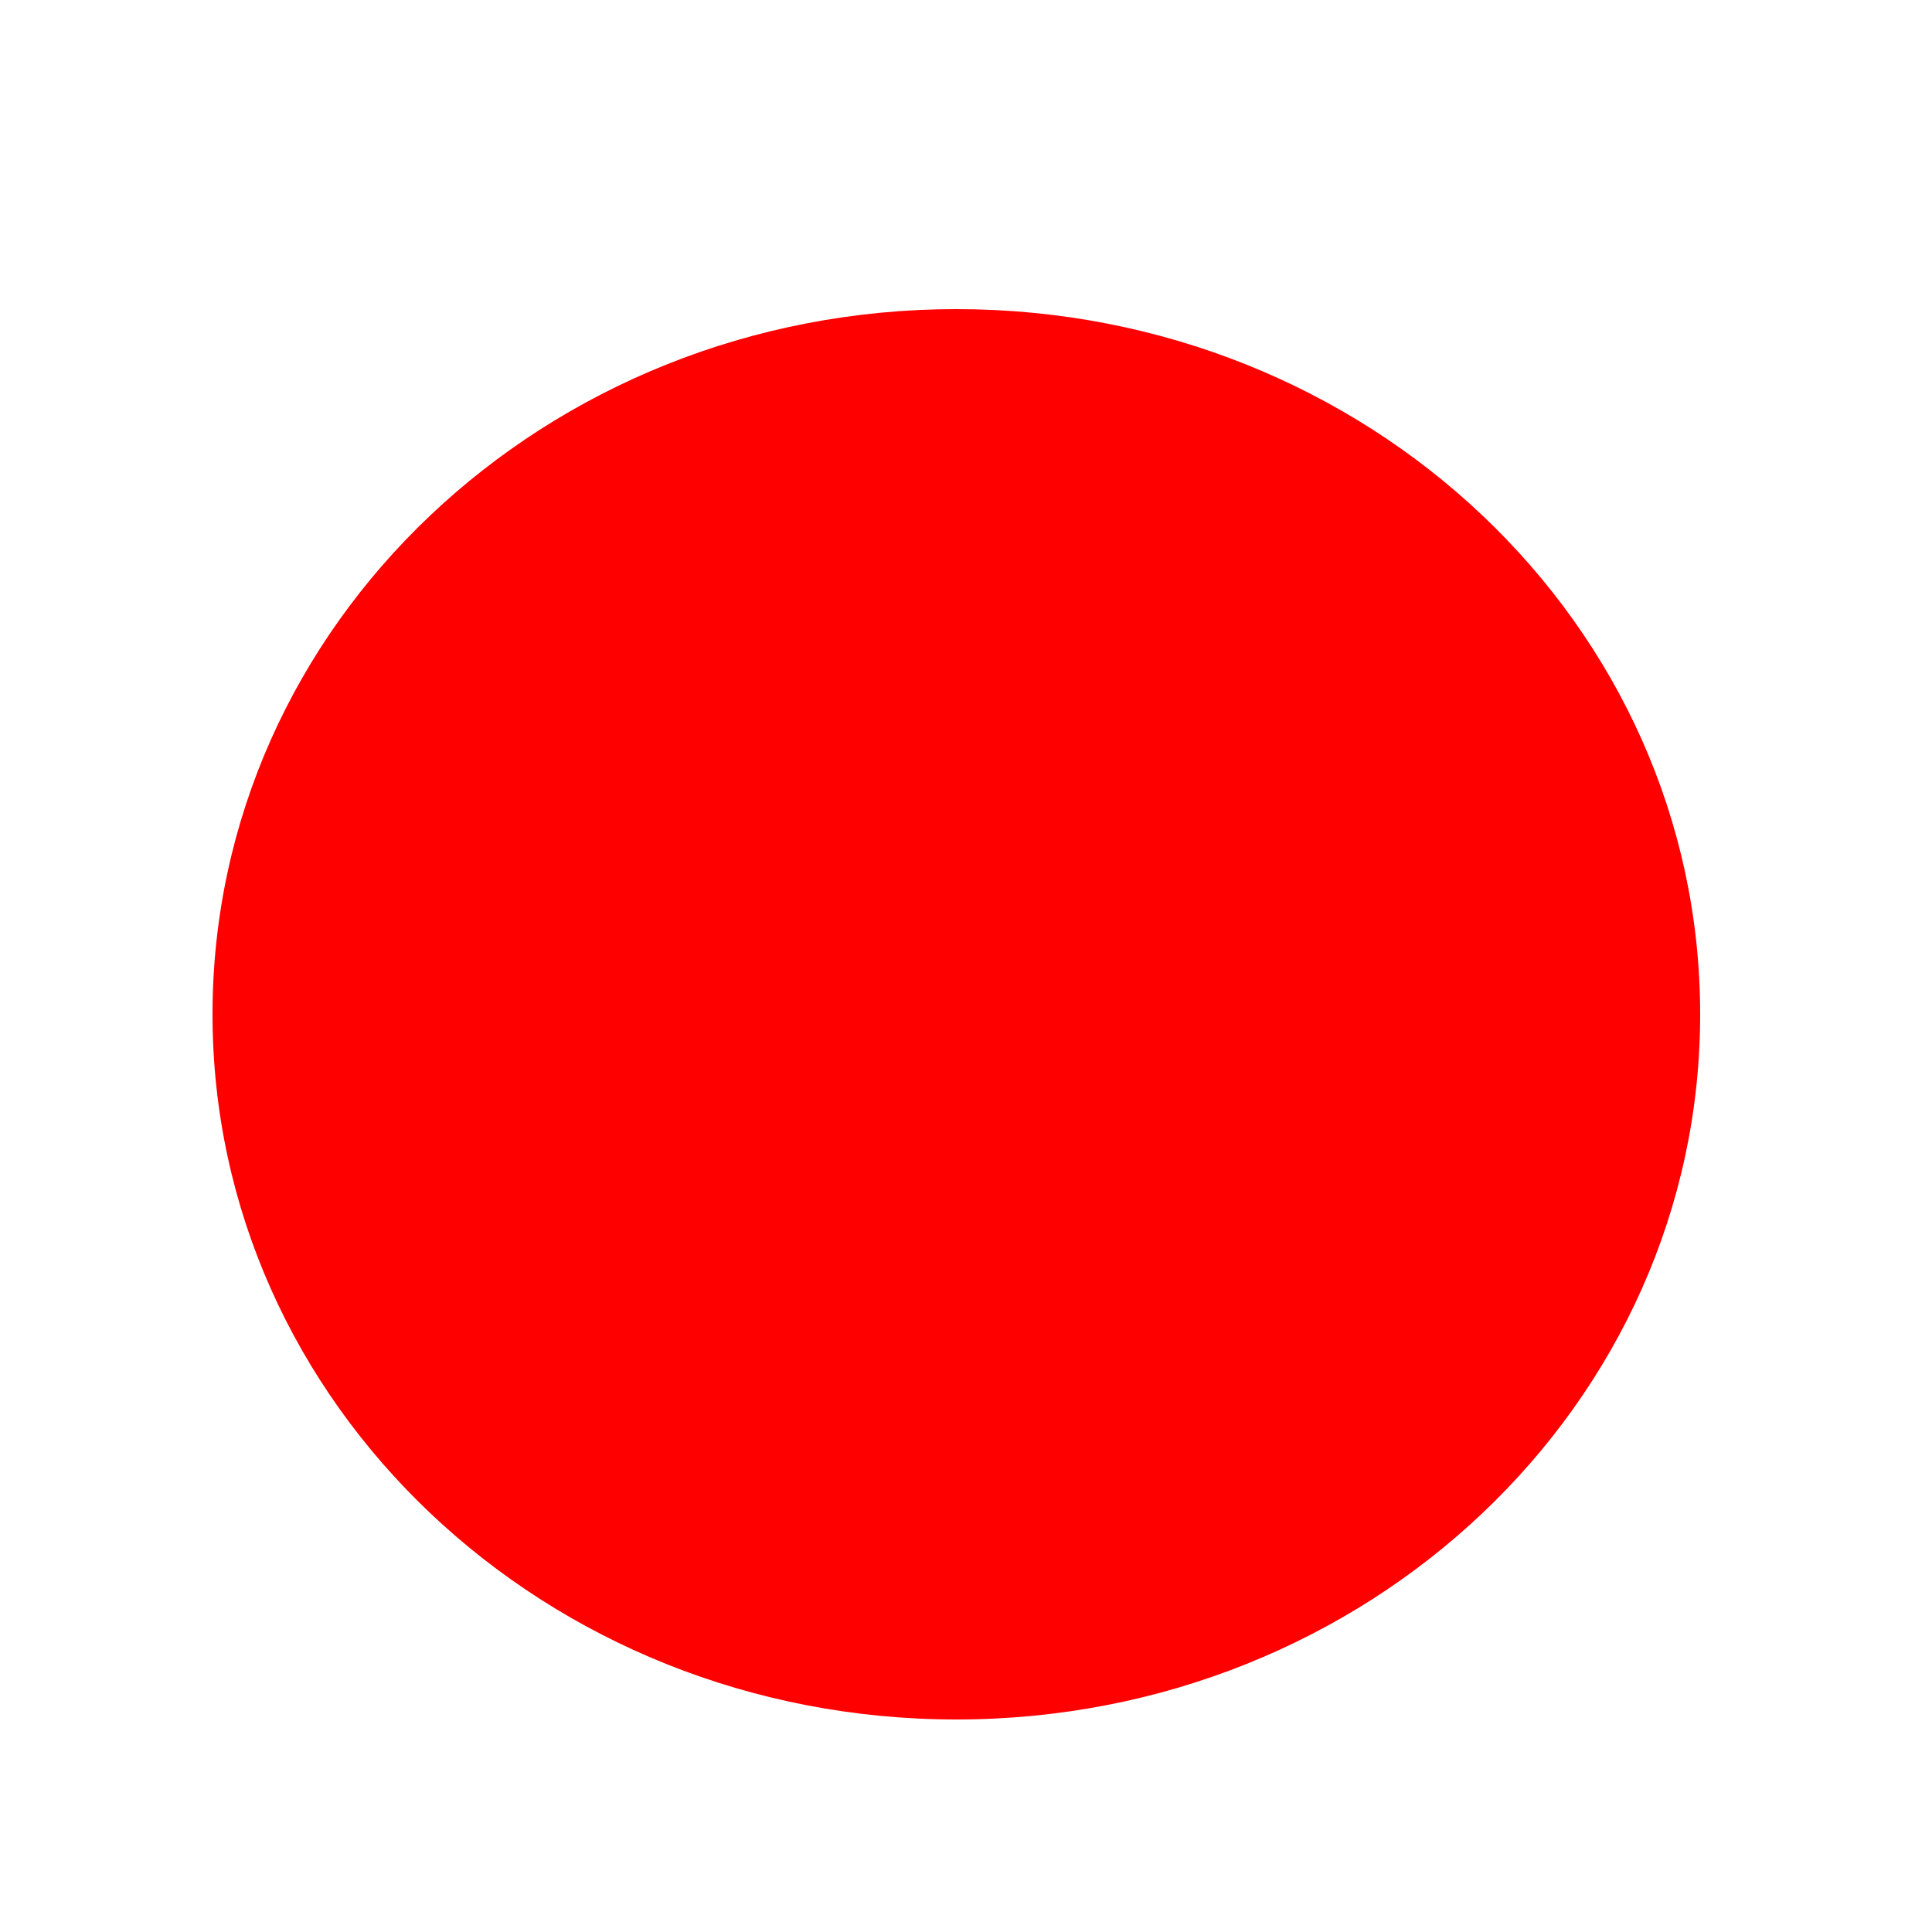
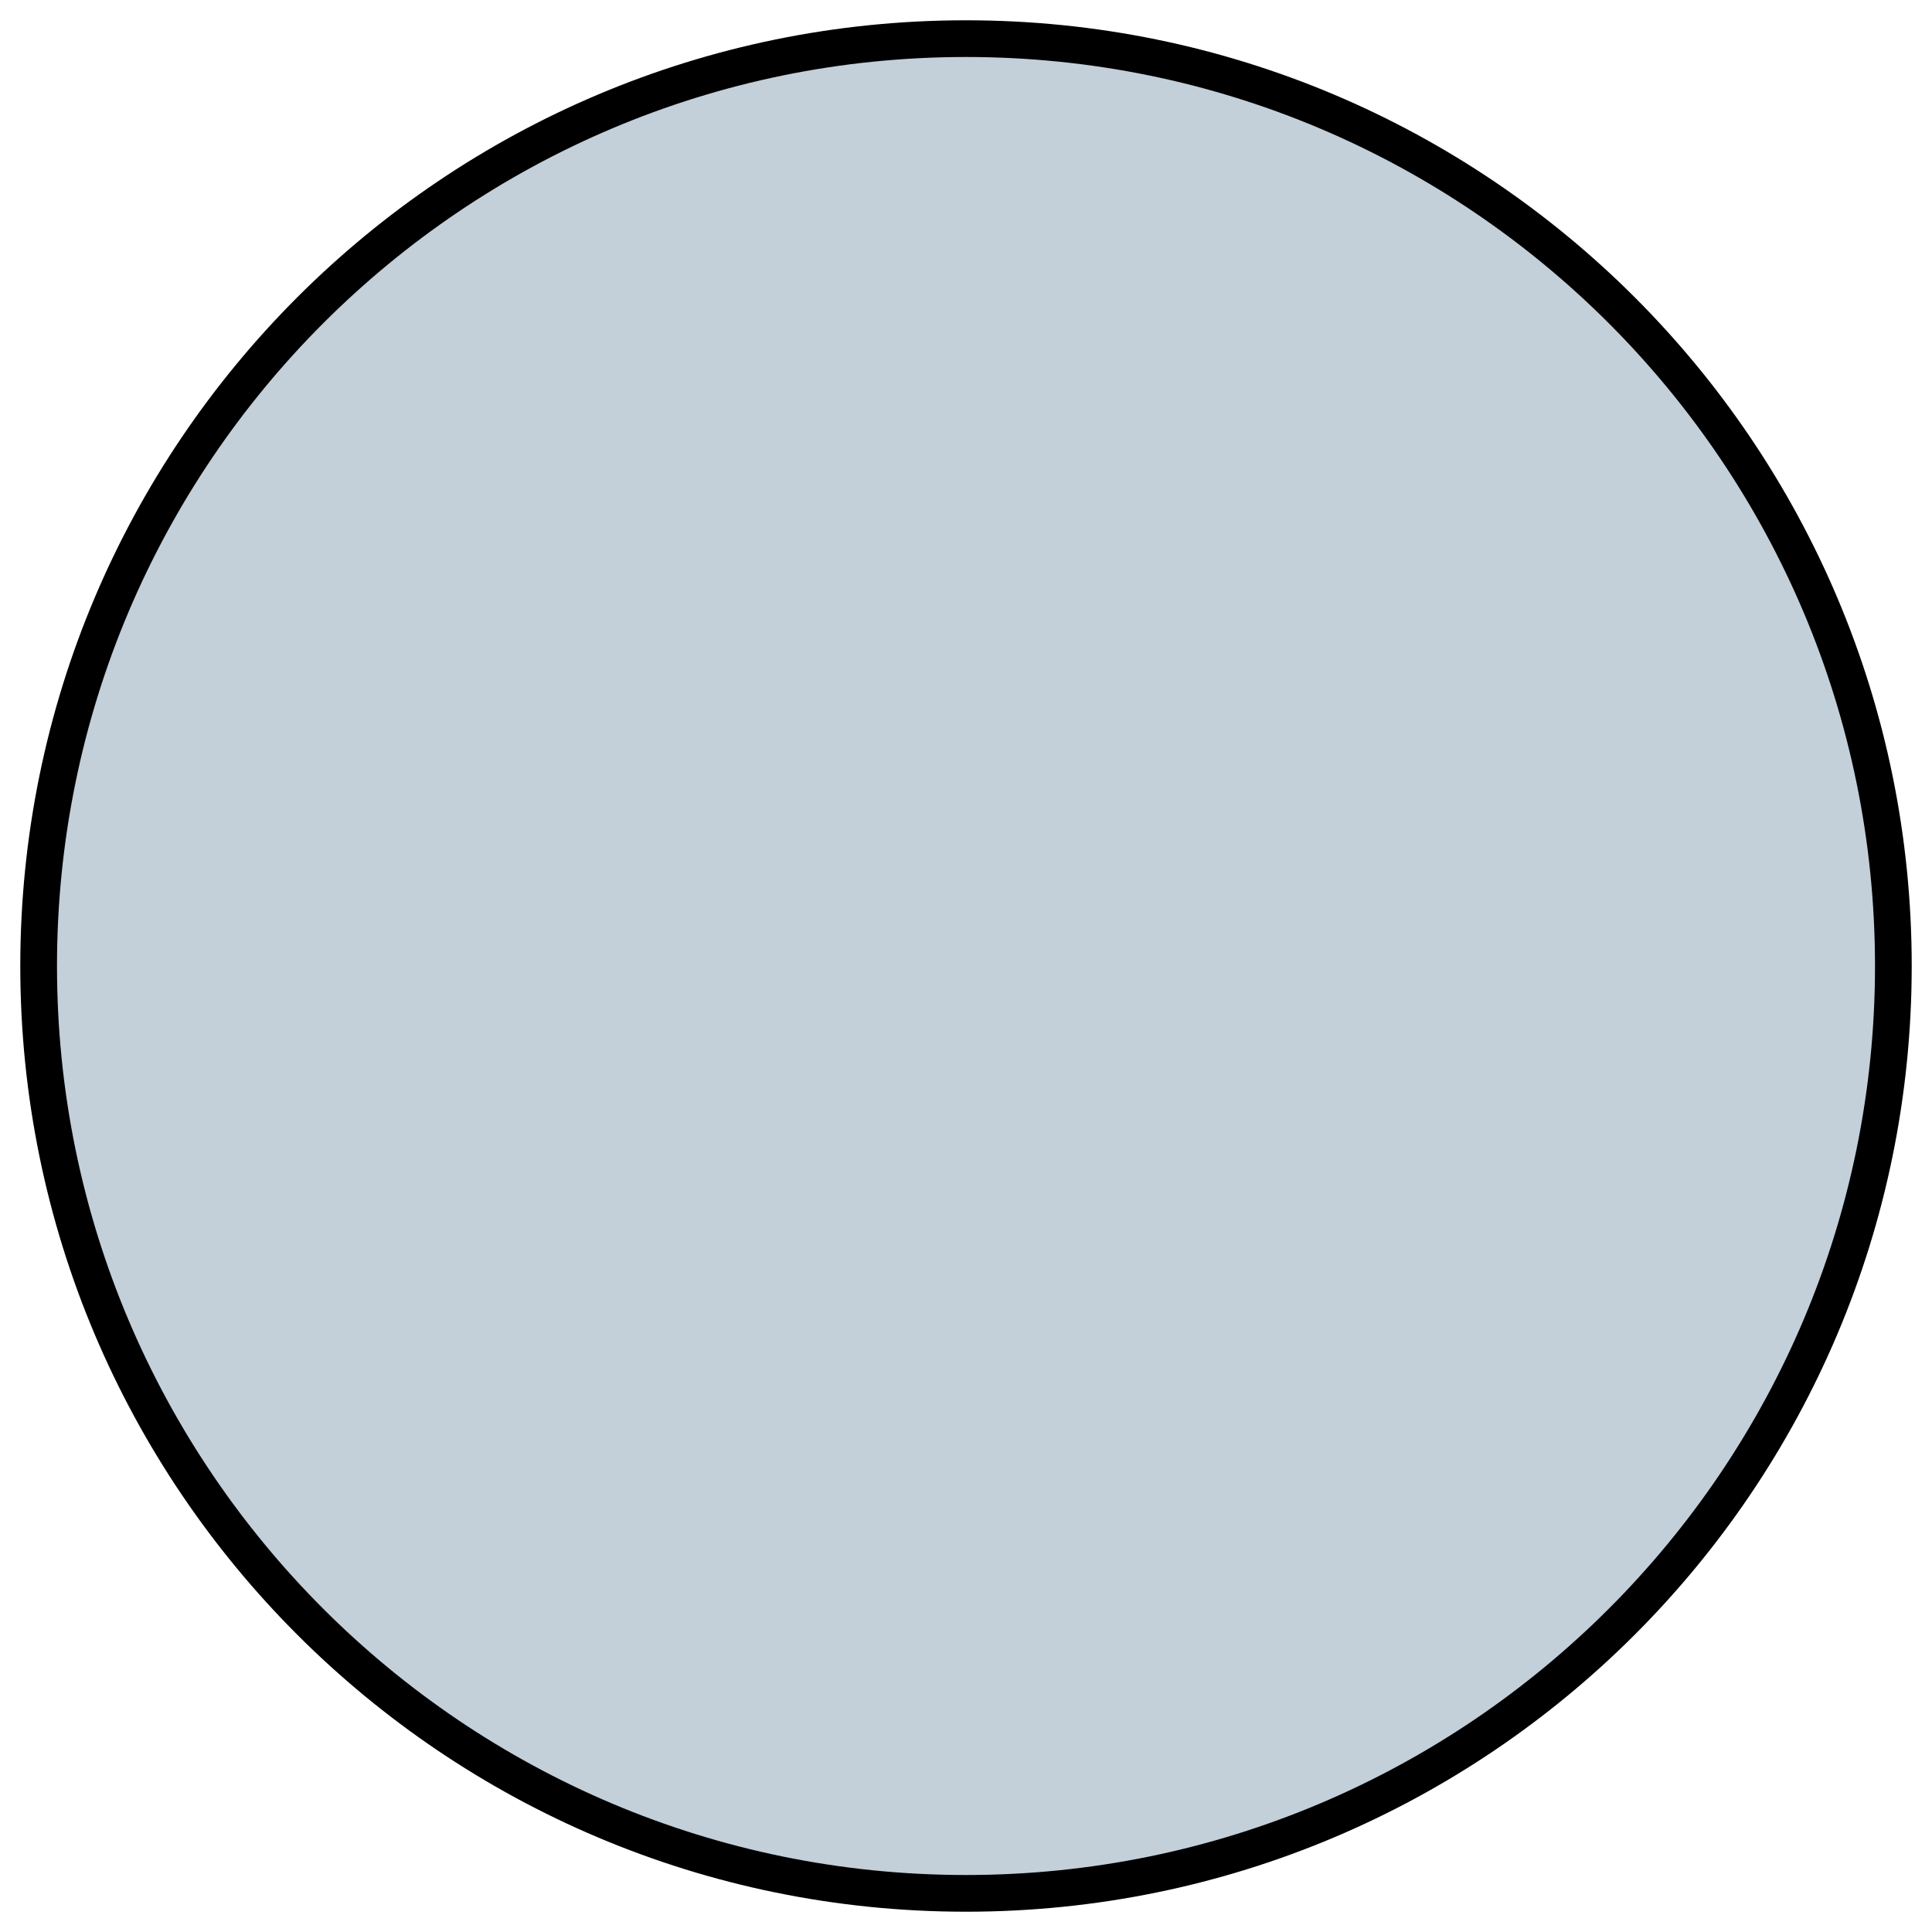
- <svg xmlns="http://www.w3.org/2000/svg" viewBox="0 0 100 100" width="100" height="100">
-   <style>
- 		tspan { white-space:pre }
- 		.shp0 { fill: #ff0000 } 
- 	</style>
-   <path id="Shape 1" class="shp0" d="null" />
-   <path id="Shape 2" class="shp0" d="M88,52.5c0,-20.18 -17.21,-36.5 -38.5,-36.5c-21.29,0 -38.5,16.32 -38.5,36.5c0,20.18 17.21,36.5 38.5,36.5c21.29,0 38.5,-16.32 38.5,-36.5z" />
+ <svg xmlns="http://www.w3.org/2000/svg" viewBox="0 0 400 400" width="400" height="400">
+   <defs>
+     <clipPath id="_clipPath_LszNcNzHhklmHoQf16XjAIn70bVtok0o">
+       <rect width="400" height="400" />
+     </clipPath>
+   </defs>
+   <g clip-path="url(#_clipPath_LszNcNzHhklmHoQf16XjAIn70bVtok0o)">
+     <circle vector-effect="non-scaling-stroke" cx="200" cy="200" r="192" fill="rgb(195,207,217)" stroke-width="7.6" stroke="rgb(0,0,0)" stroke-linejoin="round" stroke-linecap="butt" stroke-miterlimit="1.414" />
+   </g>
</svg>
